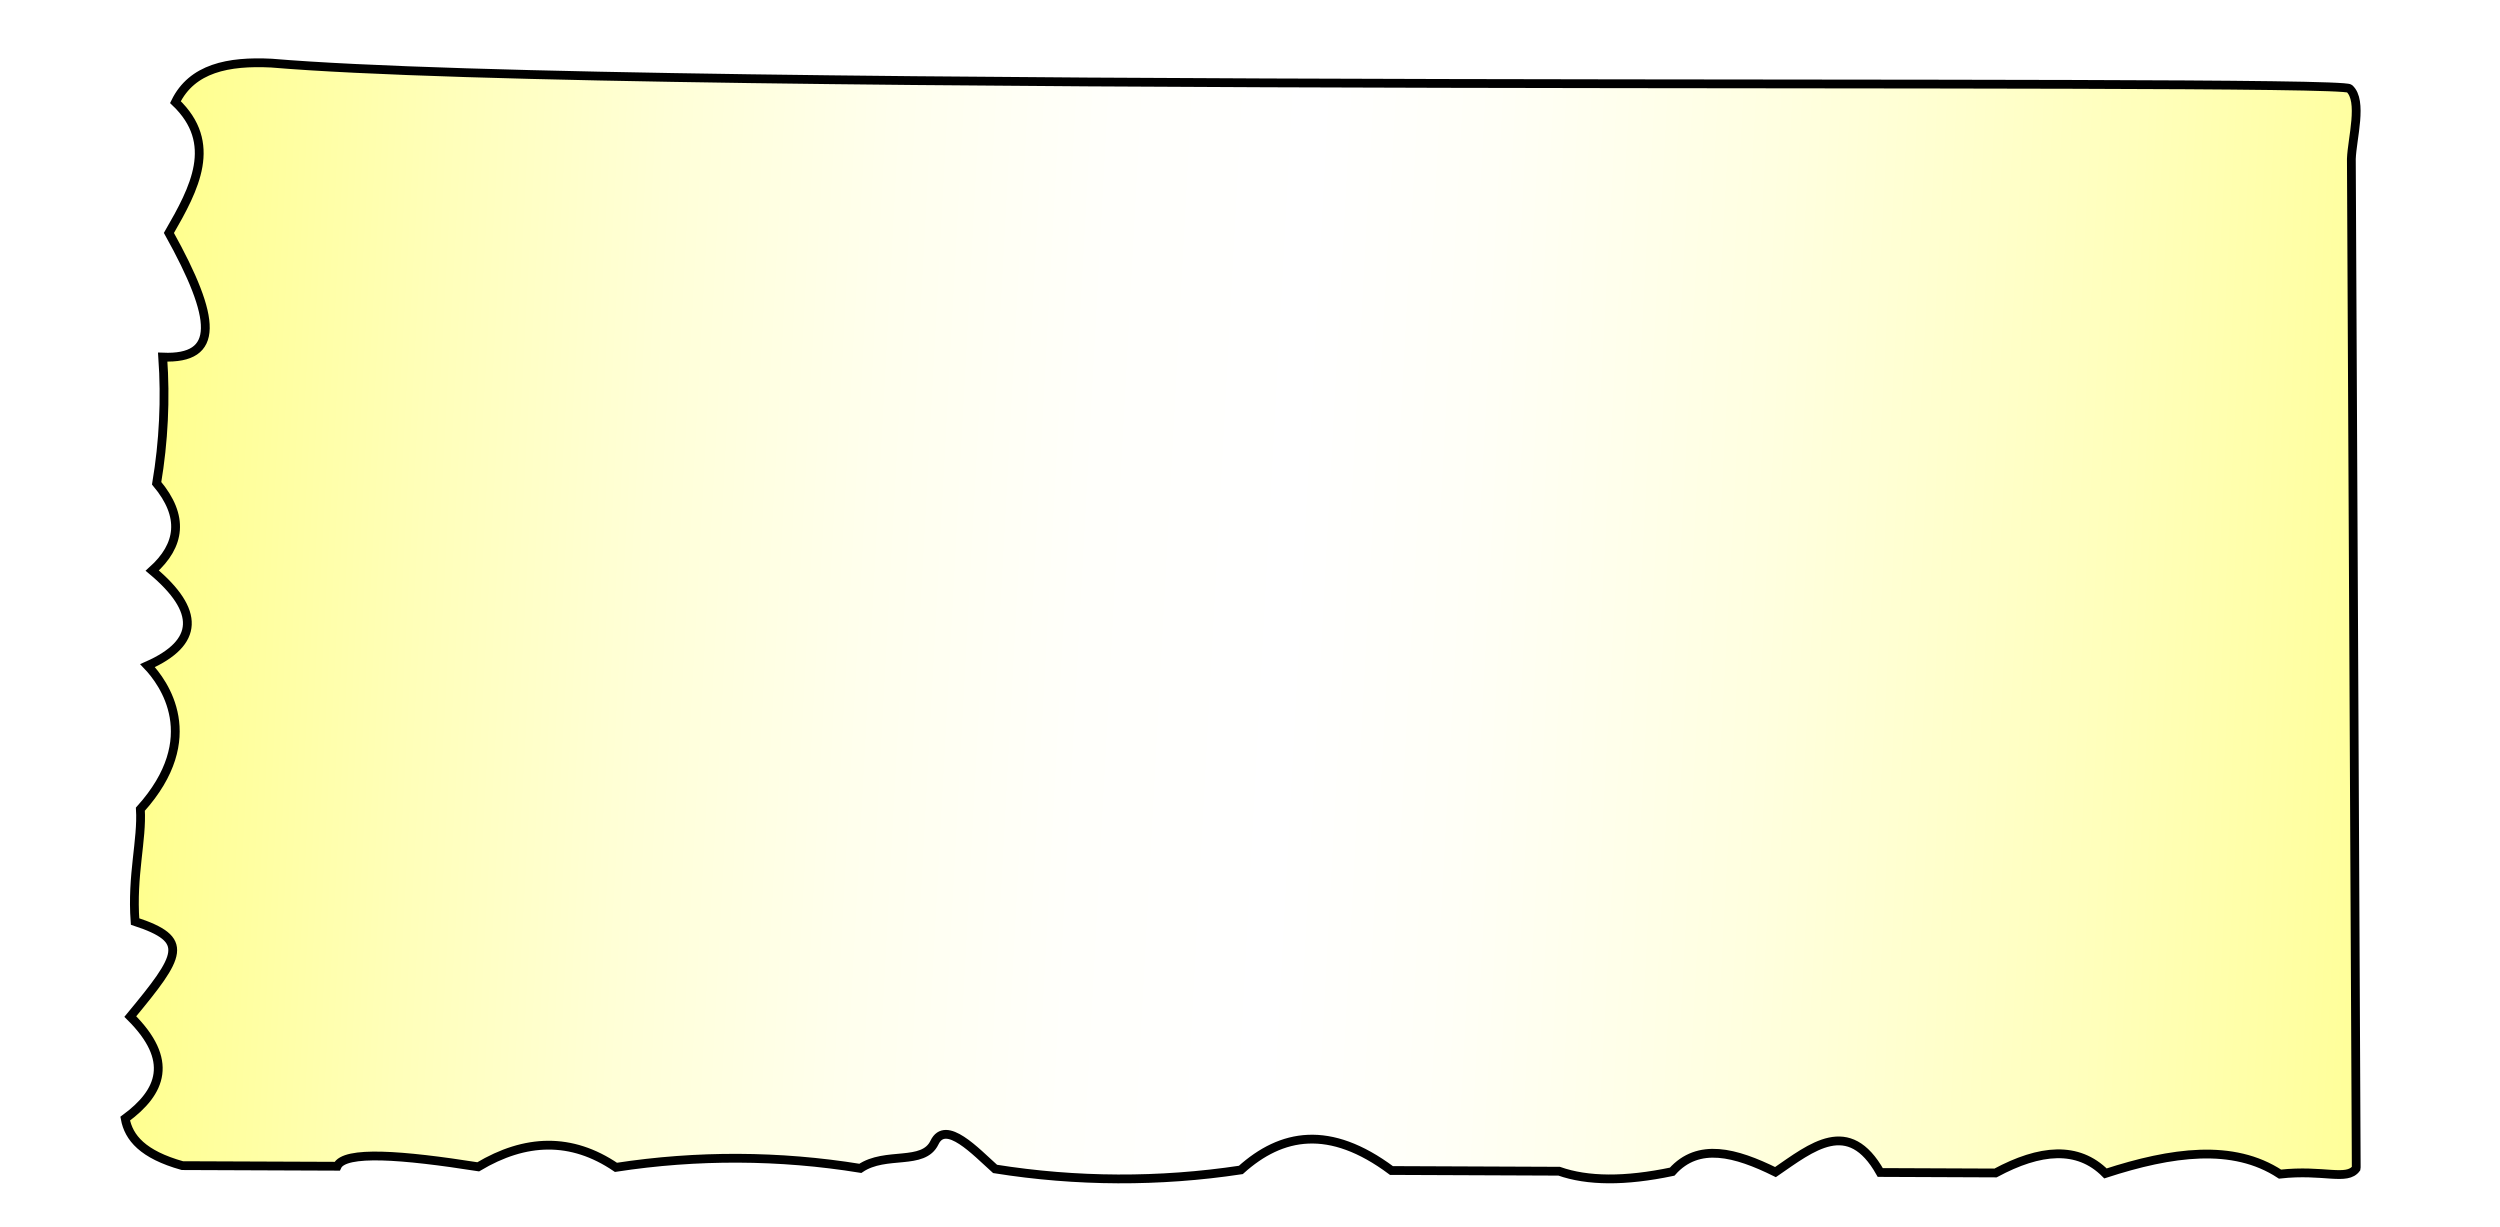
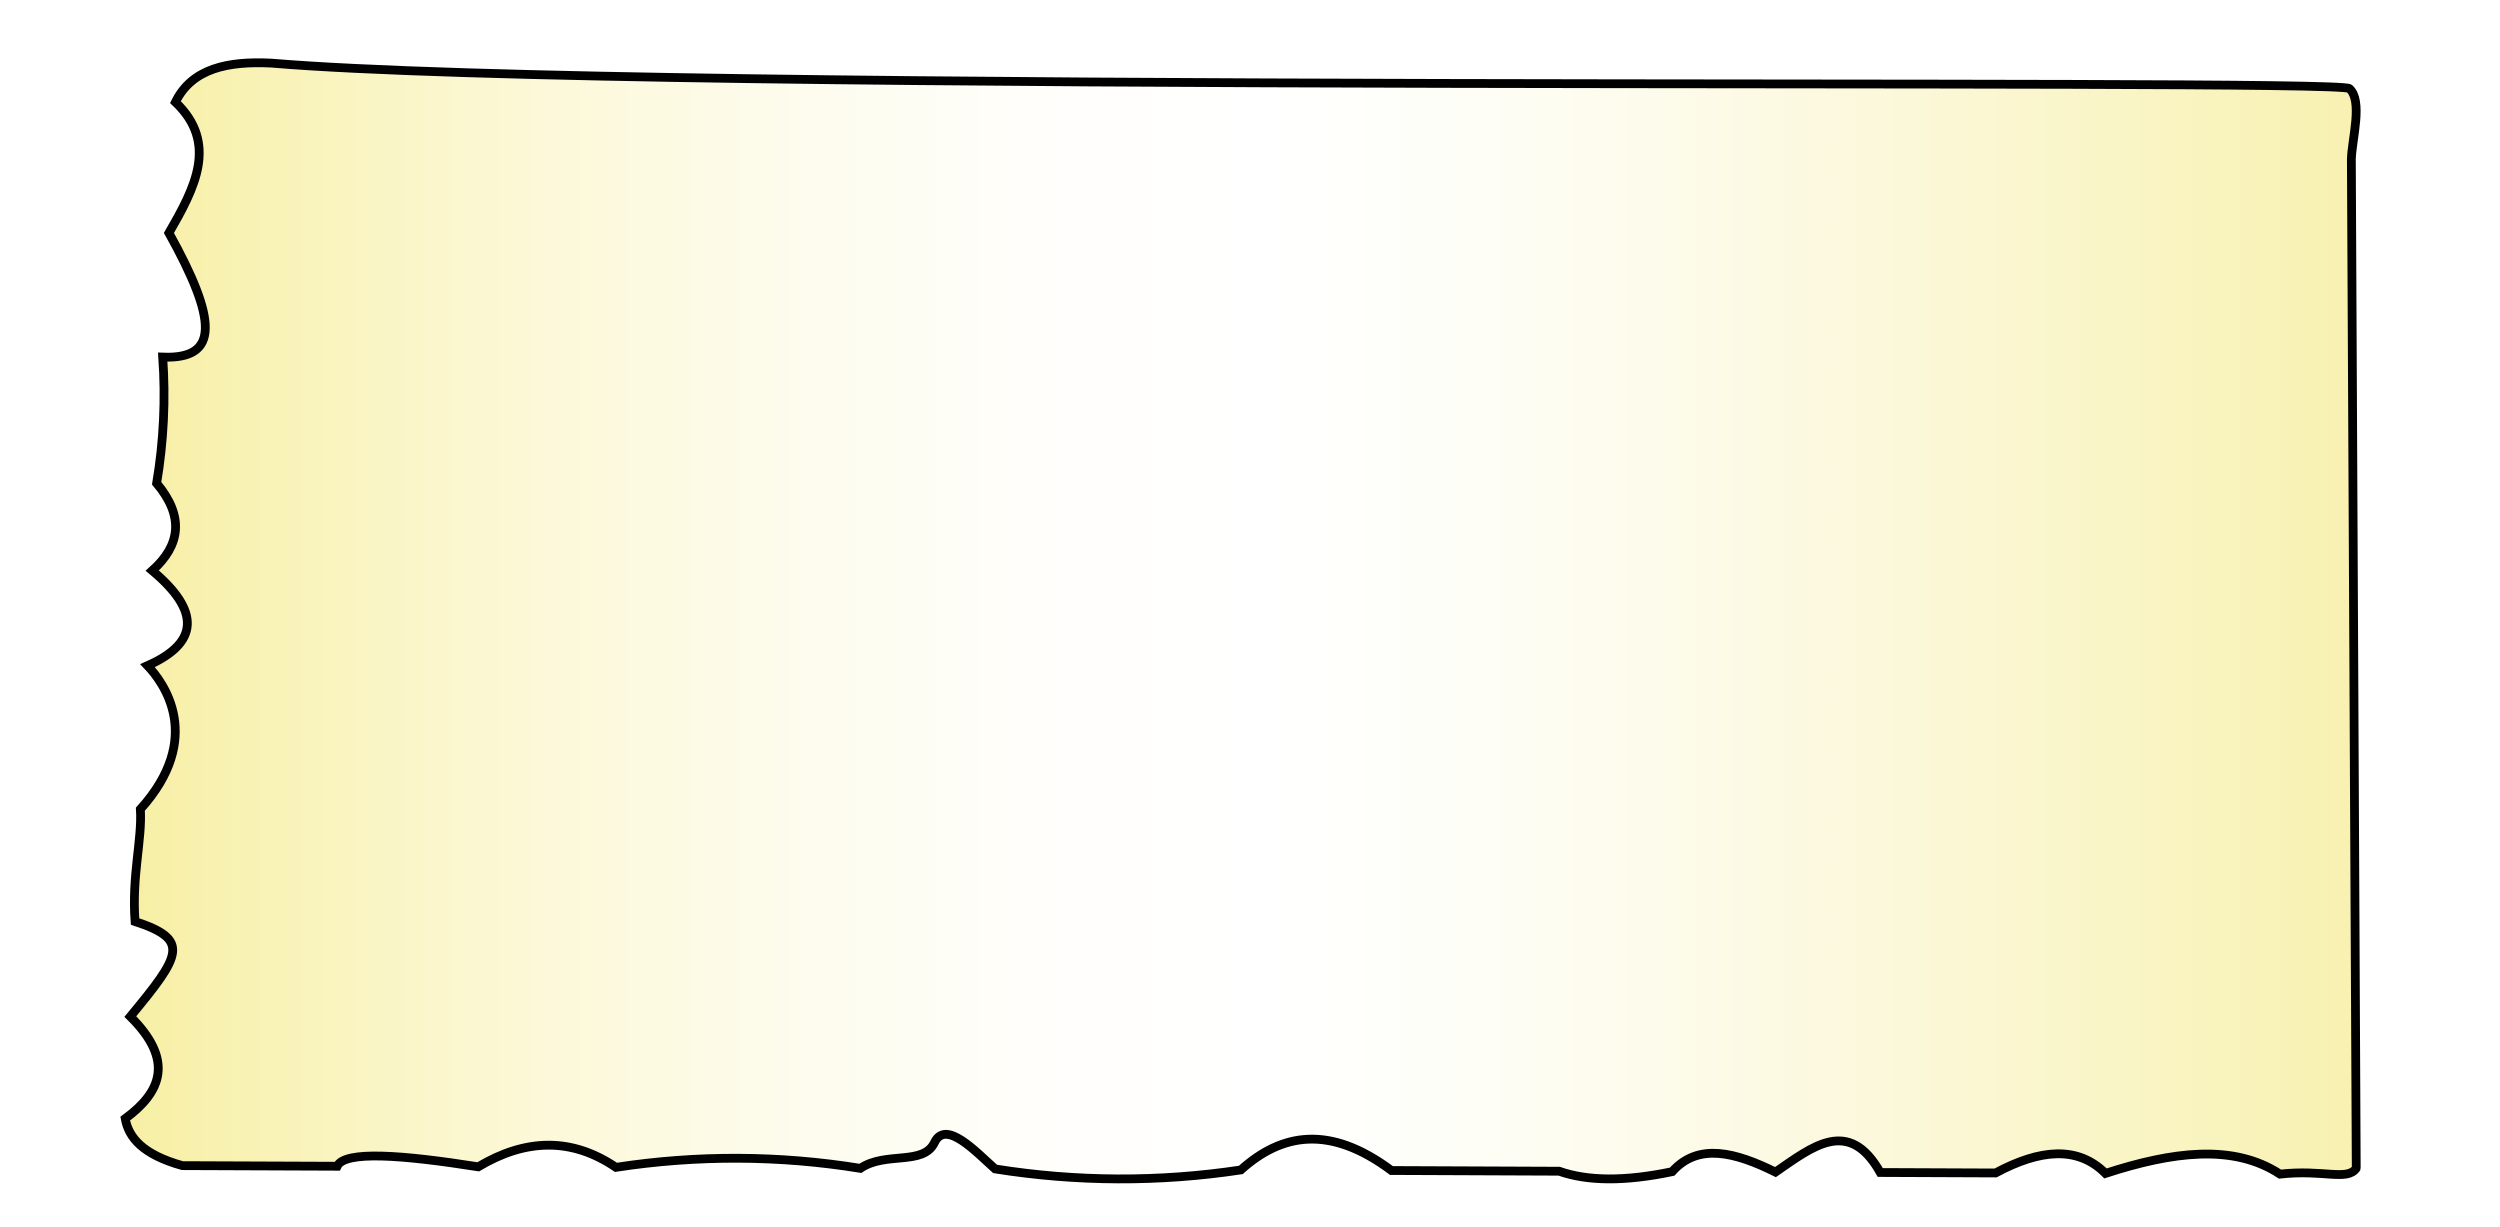
<svg xmlns="http://www.w3.org/2000/svg" id="Layer_1" data-name="Layer 1" width="568.47" height="278.99" viewBox="0 0 568.47 278.99">
  <defs>
-     <linearGradient id="linear-gradient" x1="34.22" y1="128.81" x2="541.69" y2="156.26" gradientUnits="userSpaceOnUse">
-       <stop offset="0" stop-color="#ffff8d" />
-       <stop offset="0.01" stop-color="#ffff92" />
-       <stop offset="0.12" stop-color="#ffffb9" />
-       <stop offset="0.22" stop-color="#ffffd7" />
-       <stop offset="0.32" stop-color="#ffffed" />
-       <stop offset="0.42" stop-color="#fffffb" />
+     <linearGradient id="New_Gradient_Swatch_2" data-name="New Gradient Swatch 2" x1="28.41" y1="141.18" x2="535.78" y2="141.18" gradientUnits="userSpaceOnUse">
+       <stop offset="0" stop-color="#f7efa4" />
+       <stop offset="0.07" stop-color="#f9f3b9" />
+       <stop offset="0.18" stop-color="#fcf8d7" />
+       <stop offset="0.3" stop-color="#fdfced" />
+       <stop offset="0.41" stop-color="#fffefb" />
      <stop offset="0.51" stop-color="#fff" />
-       <stop offset="0.59" stop-color="#fffff7" />
-       <stop offset="0.72" stop-color="#ffffe0" />
-       <stop offset="0.88" stop-color="#ffb" />
-       <stop offset="1" stop-color="#ff9" />
+       <stop offset="0.6" stop-color="#fefef7" />
+       <stop offset="0.76" stop-color="#fcf9e0" />
+       <stop offset="0.95" stop-color="#f9f3bb" />
+       <stop offset="1" stop-color="#f8f1b1" />
    </linearGradient>
  </defs>
-   <path id="Right_side" d="M534.23,20.14c3.09,2.79.61,11.31.44,16l1.11,229.32a.37.37,0,0,1,0,.21c-2.11,2.93-7.43.2-17.33,1.31-10.67-7-24.64-5.05-39.69-.16-6.28-6.31-14.88-5.54-25-.1l-26.21-.11c-7.18-12.75-15.55-5.77-23.83-.09-9.06-4.47-17.52-6.79-23.49-.1-10.75,2.26-19.26,2.17-25.7-.1l-38.13-.16c-14.07-10.49-25-8.45-34.25-.13a182.09,182.09,0,0,1-55.88-.23c-4.42-3.95-11.23-11.33-13.78-6s-11.07,1.95-16.86,5.87a178,178,0,0,0-55.57-.23c-10.13-6.87-20.58-6.53-31.32-.12-17.24-2.71-30.41-3.76-32.08-.13l-35.19-.14c-9-2.52-12.21-6.35-13-10.69,8.28-6.08,11.16-13.29,1.16-23.21,11.59-14,13.67-17.47,1.08-21.61C29.94,199,32.35,191,31.92,184c14.63-16.25,5.25-28.83,1.63-32.64,11.77-5.22,12-12.45,1.07-21.61,6.43-5.77,7.32-12.32,1-19.86A121.49,121.49,0,0,0,37,81.2c13,.54,12.36-8.53,1.41-28.23,5.89-10.21,11.29-20.4,1.48-29.75,3.77-7.71,12-9.36,21.82-8.87C145.38,21.43,531.49,17.66,534.23,20.14Z" stroke="#000" stroke-miterlimit="3.33" stroke-width="2" fill="url(#linear-gradient)" />
+   <path id="Right_side" d="M534.23,20.14c3.09,2.79.61,11.31.44,16l1.11,229.32a.37.37,0,0,1,0,.21c-2.11,2.93-7.43.2-17.33,1.31-10.67-7-24.64-5.05-39.69-.16-6.28-6.31-14.88-5.54-25-.1l-26.21-.11c-7.18-12.75-15.55-5.77-23.83-.09-9.06-4.47-17.52-6.79-23.49-.1-10.75,2.26-19.26,2.17-25.7-.1l-38.13-.16c-14.07-10.49-25-8.45-34.25-.13a182.09,182.09,0,0,1-55.88-.23c-4.42-3.95-11.23-11.33-13.78-6s-11.07,1.95-16.86,5.87a178,178,0,0,0-55.57-.23c-10.13-6.87-20.58-6.53-31.32-.12-17.24-2.71-30.41-3.76-32.08-.13l-35.19-.14c-9-2.52-12.21-6.35-13-10.69,8.28-6.08,11.16-13.29,1.16-23.21,11.59-14,13.67-17.47,1.08-21.61C29.94,199,32.35,191,31.92,184c14.63-16.25,5.25-28.83,1.63-32.64,11.77-5.22,12-12.45,1.07-21.61,6.43-5.77,7.32-12.32,1-19.86A121.49,121.49,0,0,0,37,81.2c13,.54,12.36-8.53,1.41-28.23,5.89-10.21,11.29-20.4,1.48-29.75,3.77-7.71,12-9.36,21.82-8.87C145.38,21.43,531.49,17.66,534.23,20.14Z" stroke="#000" stroke-miterlimit="3.33" stroke-width="2" fill="url(#New_Gradient_Swatch_2)" />
</svg>
